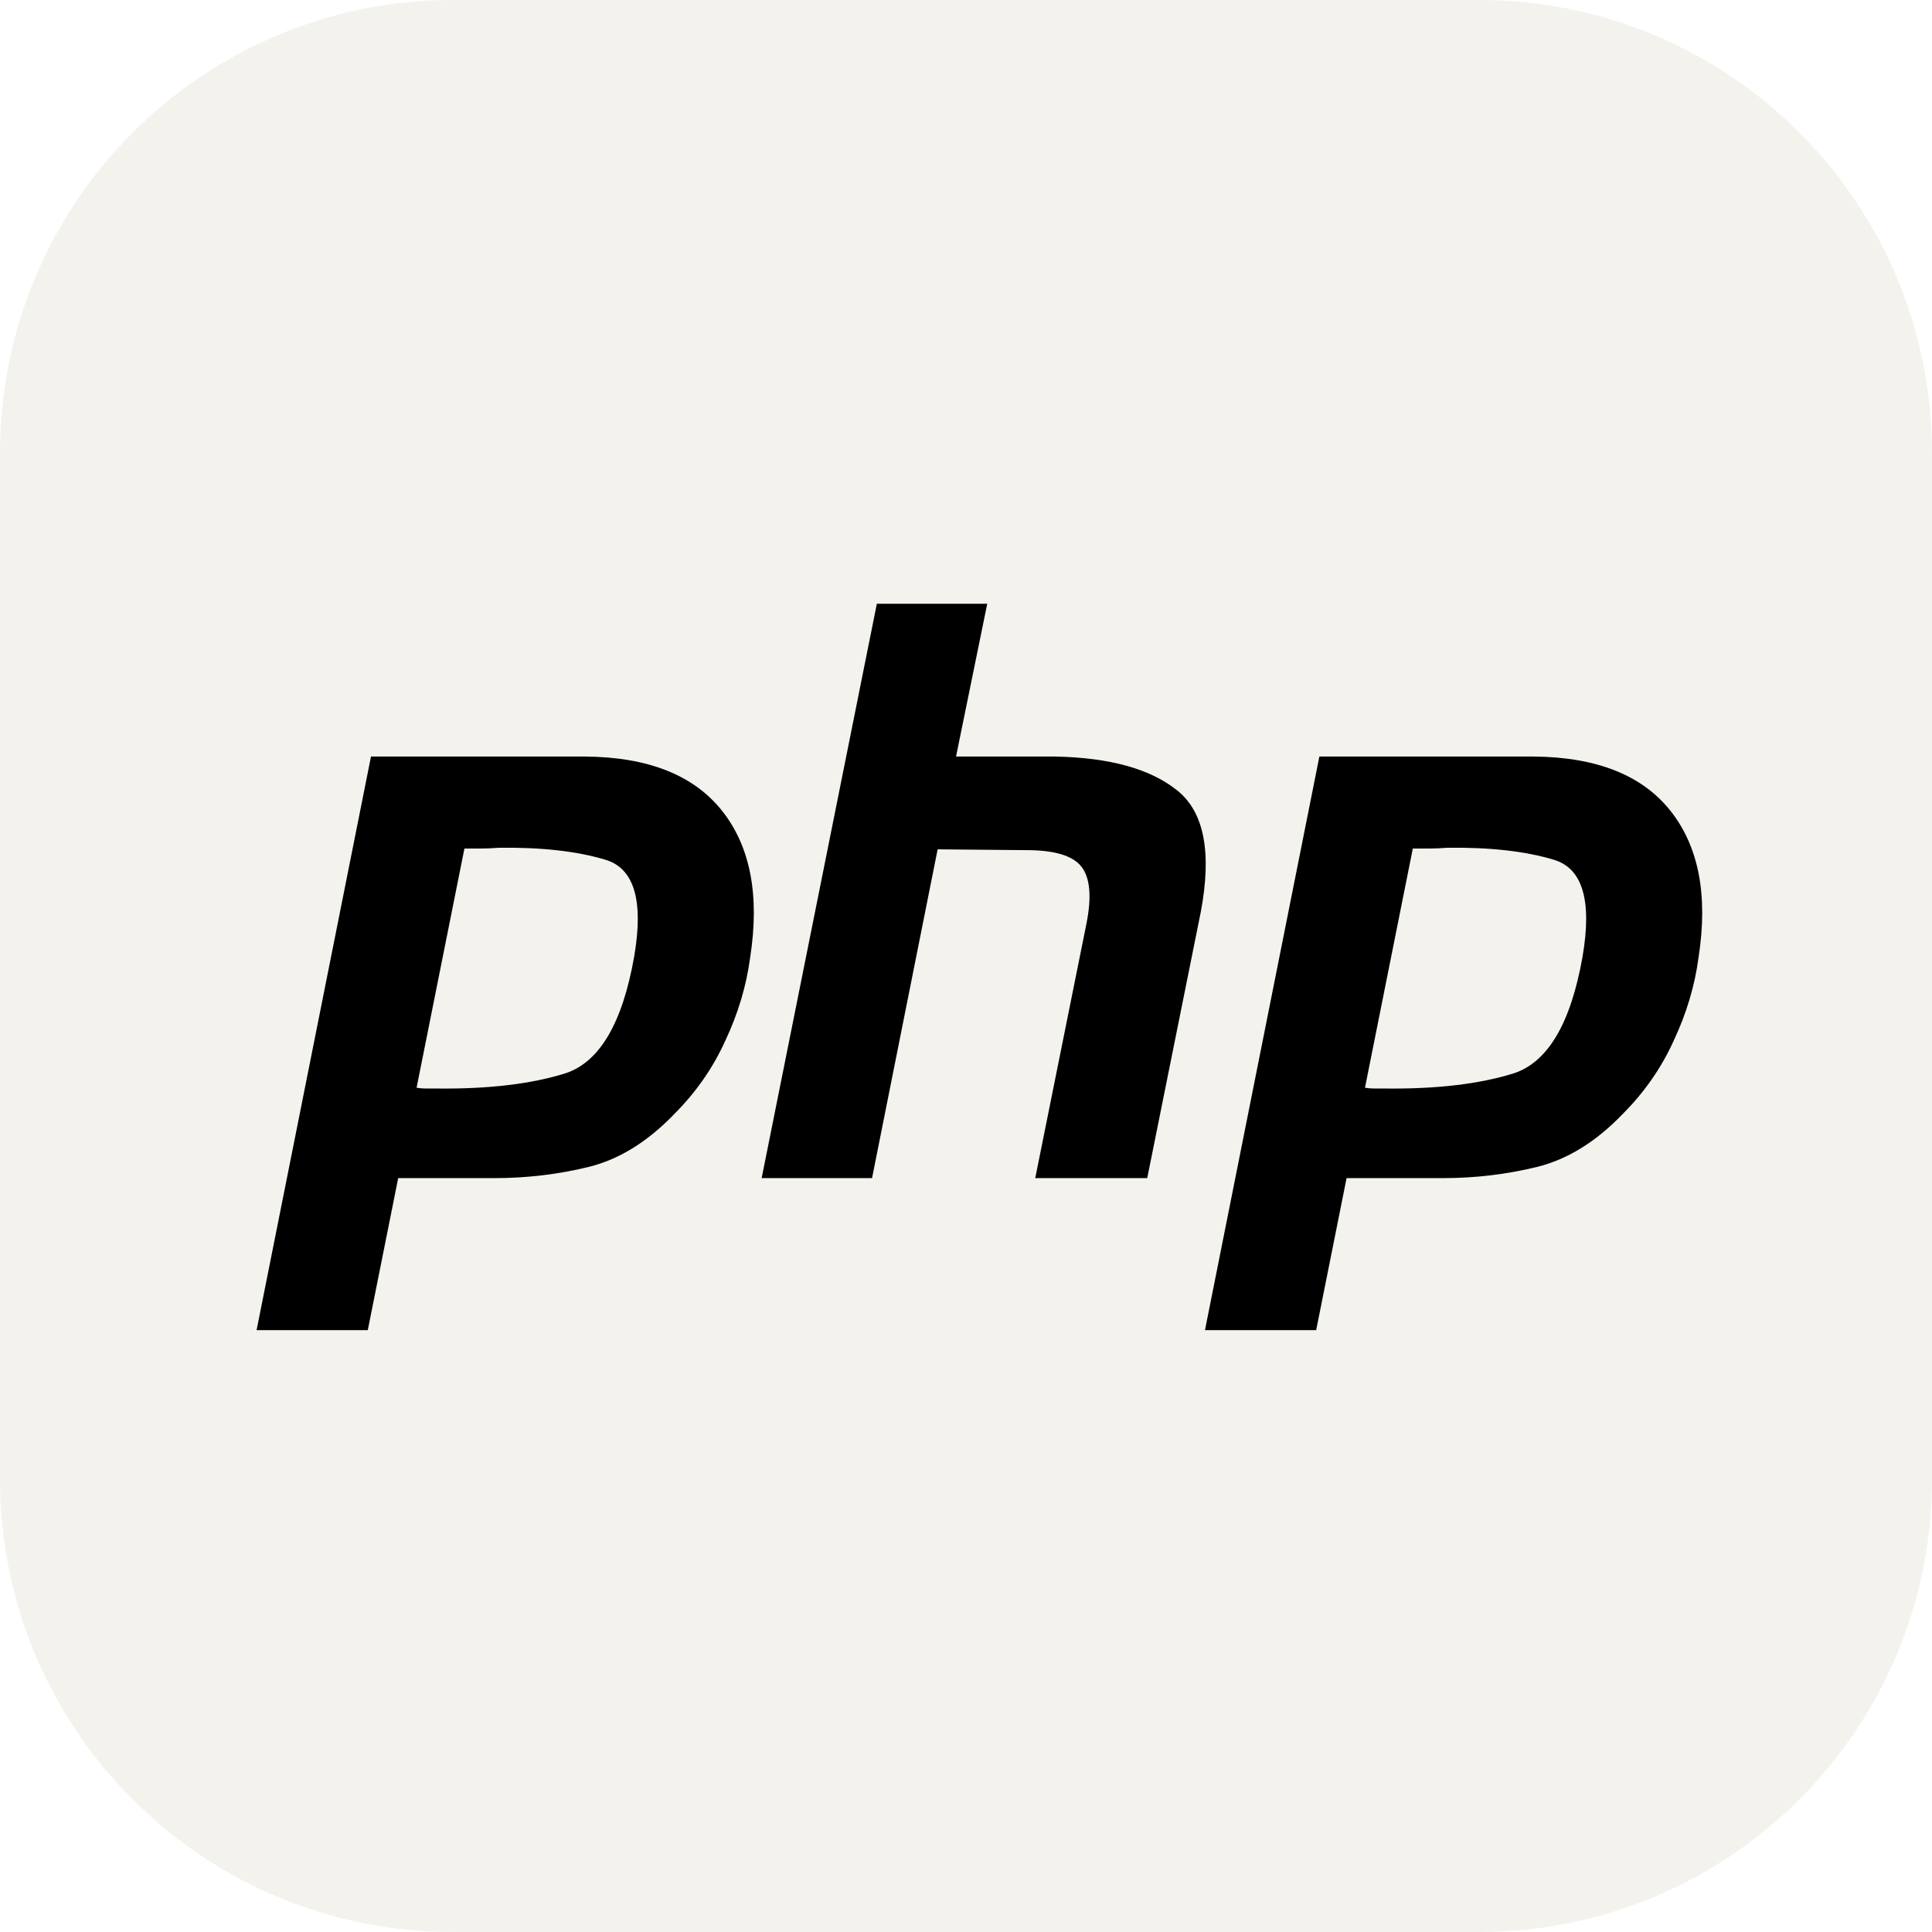
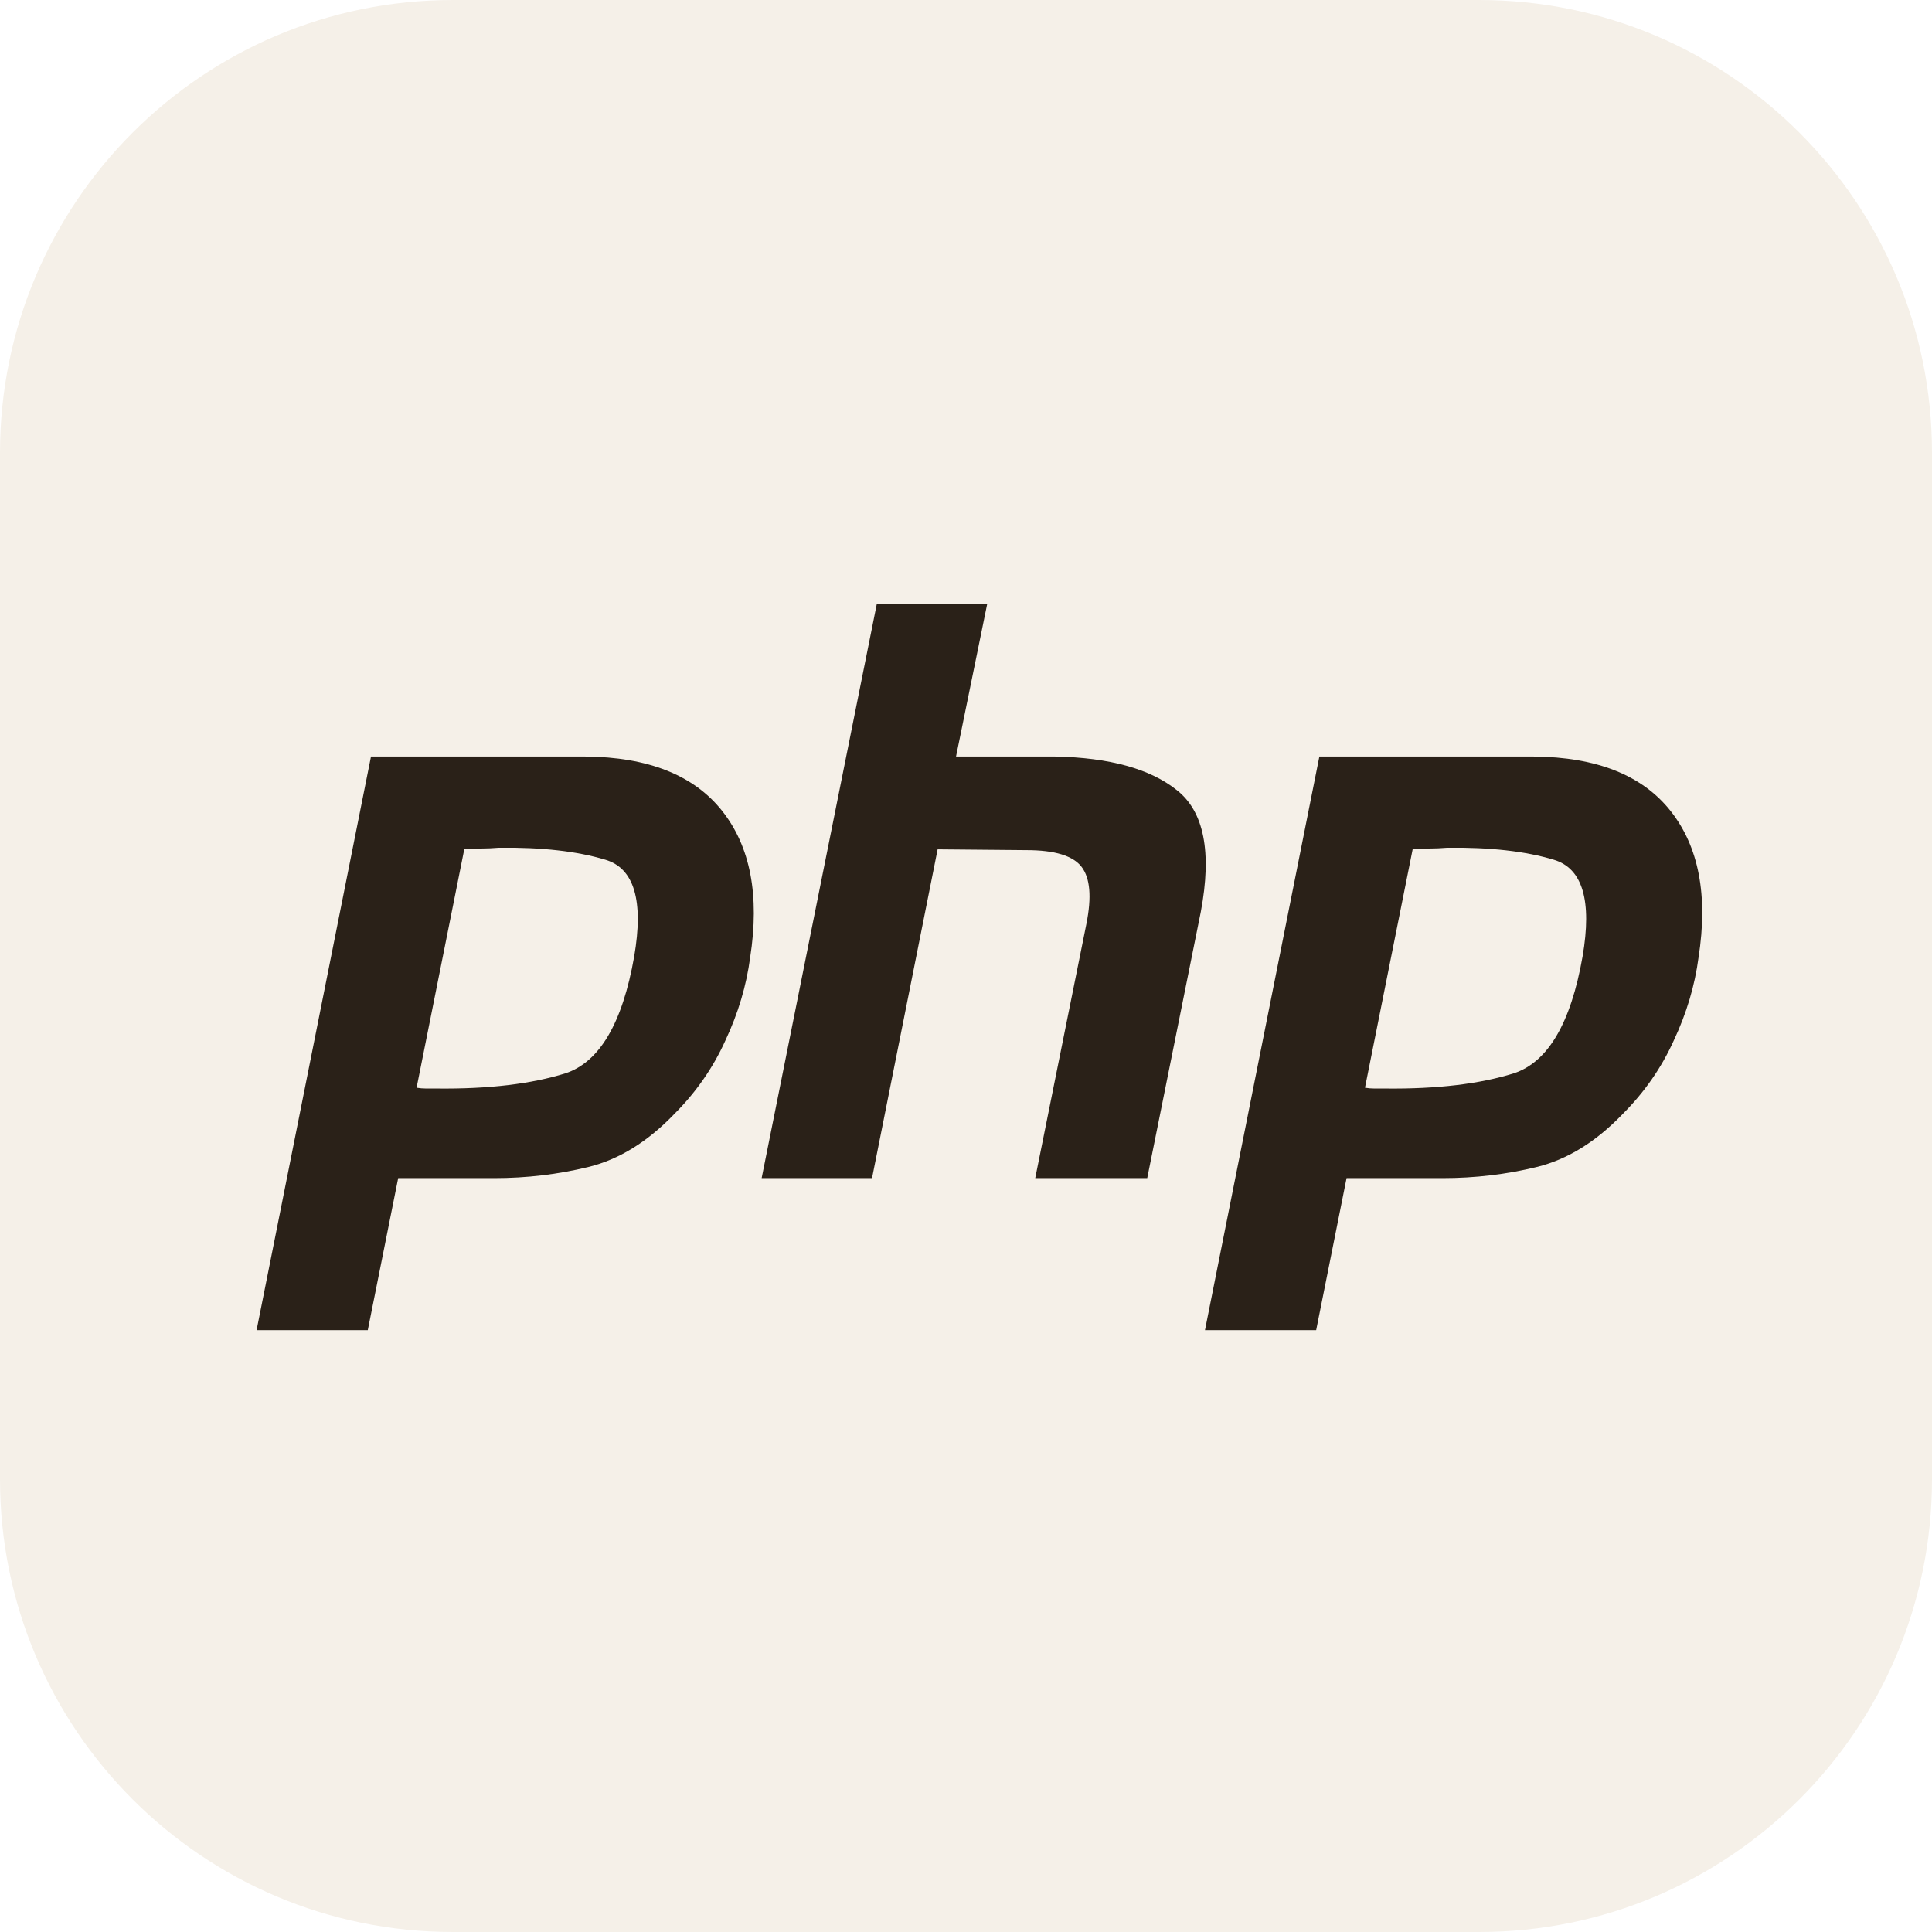
<svg xmlns="http://www.w3.org/2000/svg" width="256" height="256" fill="none" viewBox="0 0 256 256">
-   <rect width="256" height="256" fill="#F4F2ED" rx="60" />
-   <path fill="#000" d="M49.158 100.246H77.566C85.904 100.316 91.946 102.72 95.692 107.454C99.438 112.188 100.674 118.654 99.402 126.852C98.908 130.598 97.812 134.272 96.116 137.876C94.49 141.48 92.23 144.73 89.332 147.628C85.798 151.302 82.018 153.634 77.99 154.624C73.962 155.614 69.792 156.108 65.482 156.108H52.762L48.734 176.248H34L49.158 100.246V100.246ZM61.56 112.33L55.2 144.13C55.624 144.2 56.048 144.236 56.472 144.236C56.966 144.236 57.462 144.236 57.956 144.236C64.74 144.306 70.394 143.636 74.916 142.222C79.438 140.738 82.478 135.58 84.032 126.746C85.304 119.326 84.032 115.05 80.216 113.92C76.47 112.79 71.772 112.26 66.118 112.33C65.27 112.4 64.458 112.436 63.68 112.436C62.974 112.436 62.232 112.436 61.454 112.436L61.56 112.33" />
-   <path fill="#000" d="M116.186 80H130.814L126.68 100.246H139.824C147.032 100.388 152.402 101.872 155.936 104.698C159.54 107.524 160.6 112.896 159.116 120.81L152.014 156.108H137.174L143.958 122.4C144.664 118.866 144.452 116.358 143.322 114.874C142.192 113.39 139.754 112.648 136.008 112.648L124.242 112.542L115.55 156.108H100.922L116.186 80Z" />
-   <path fill="#000" d="M174.824 100.246H203.232C211.57 100.316 217.612 102.72 221.358 107.454C225.104 112.188 226.34 118.654 225.068 126.852C224.574 130.598 223.478 134.272 221.782 137.876C220.156 141.48 217.896 144.73 214.998 147.628C211.464 151.302 207.684 153.634 203.656 154.624C199.628 155.614 195.458 156.108 191.148 156.108H178.428L174.4 176.248H159.666L174.824 100.246V100.246ZM187.226 112.33L180.866 144.13C181.29 144.2 181.714 144.236 182.138 144.236C182.632 144.236 183.128 144.236 183.622 144.236C190.406 144.306 196.06 143.636 200.582 142.222C205.104 140.738 208.144 135.58 209.698 126.746C210.97 119.326 209.698 115.05 205.882 113.92C202.136 112.79 197.438 112.26 191.784 112.33C190.936 112.4 190.124 112.436 189.346 112.436C188.64 112.436 187.898 112.436 187.12 112.436L187.226 112.33" />
+   <rect width="256" height="256" fill="#F5F0E8" rx="60" />
+   <path fill="#2A2118" d="M49.158 100.246H77.566C85.904 100.316 91.946 102.72 95.692 107.454C99.438 112.188 100.674 118.654 99.402 126.852C98.908 130.598 97.812 134.272 96.116 137.876C94.49 141.48 92.23 144.73 89.332 147.628C85.798 151.302 82.018 153.634 77.99 154.624C73.962 155.614 69.792 156.108 65.482 156.108H52.762L48.734 176.248H34L49.158 100.246V100.246ZM61.56 112.33L55.2 144.13C55.624 144.2 56.048 144.236 56.472 144.236C56.966 144.236 57.462 144.236 57.956 144.236C64.74 144.306 70.394 143.636 74.916 142.222C79.438 140.738 82.478 135.58 84.032 126.746C85.304 119.326 84.032 115.05 80.216 113.92C76.47 112.79 71.772 112.26 66.118 112.33C65.27 112.4 64.458 112.436 63.68 112.436C62.974 112.436 62.232 112.436 61.454 112.436L61.56 112.33" />
+   <path fill="#2A2118" d="M116.186 80H130.814L126.68 100.246H139.824C147.032 100.388 152.402 101.872 155.936 104.698C159.54 107.524 160.6 112.896 159.116 120.81L152.014 156.108H137.174L143.958 122.4C144.664 118.866 144.452 116.358 143.322 114.874C142.192 113.39 139.754 112.648 136.008 112.648L124.242 112.542L115.55 156.108H100.922L116.186 80Z" />
+   <path fill="#2A2118" d="M174.824 100.246H203.232C211.57 100.316 217.612 102.72 221.358 107.454C225.104 112.188 226.34 118.654 225.068 126.852C224.574 130.598 223.478 134.272 221.782 137.876C220.156 141.48 217.896 144.73 214.998 147.628C211.464 151.302 207.684 153.634 203.656 154.624C199.628 155.614 195.458 156.108 191.148 156.108H178.428L174.4 176.248H159.666L174.824 100.246V100.246ZM187.226 112.33L180.866 144.13C181.29 144.2 181.714 144.236 182.138 144.236C182.632 144.236 183.128 144.236 183.622 144.236C190.406 144.306 196.06 143.636 200.582 142.222C205.104 140.738 208.144 135.58 209.698 126.746C210.97 119.326 209.698 115.05 205.882 113.92C202.136 112.79 197.438 112.26 191.784 112.33C190.936 112.4 190.124 112.436 189.346 112.436C188.64 112.436 187.898 112.436 187.12 112.436L187.226 112.33" />
</svg>
